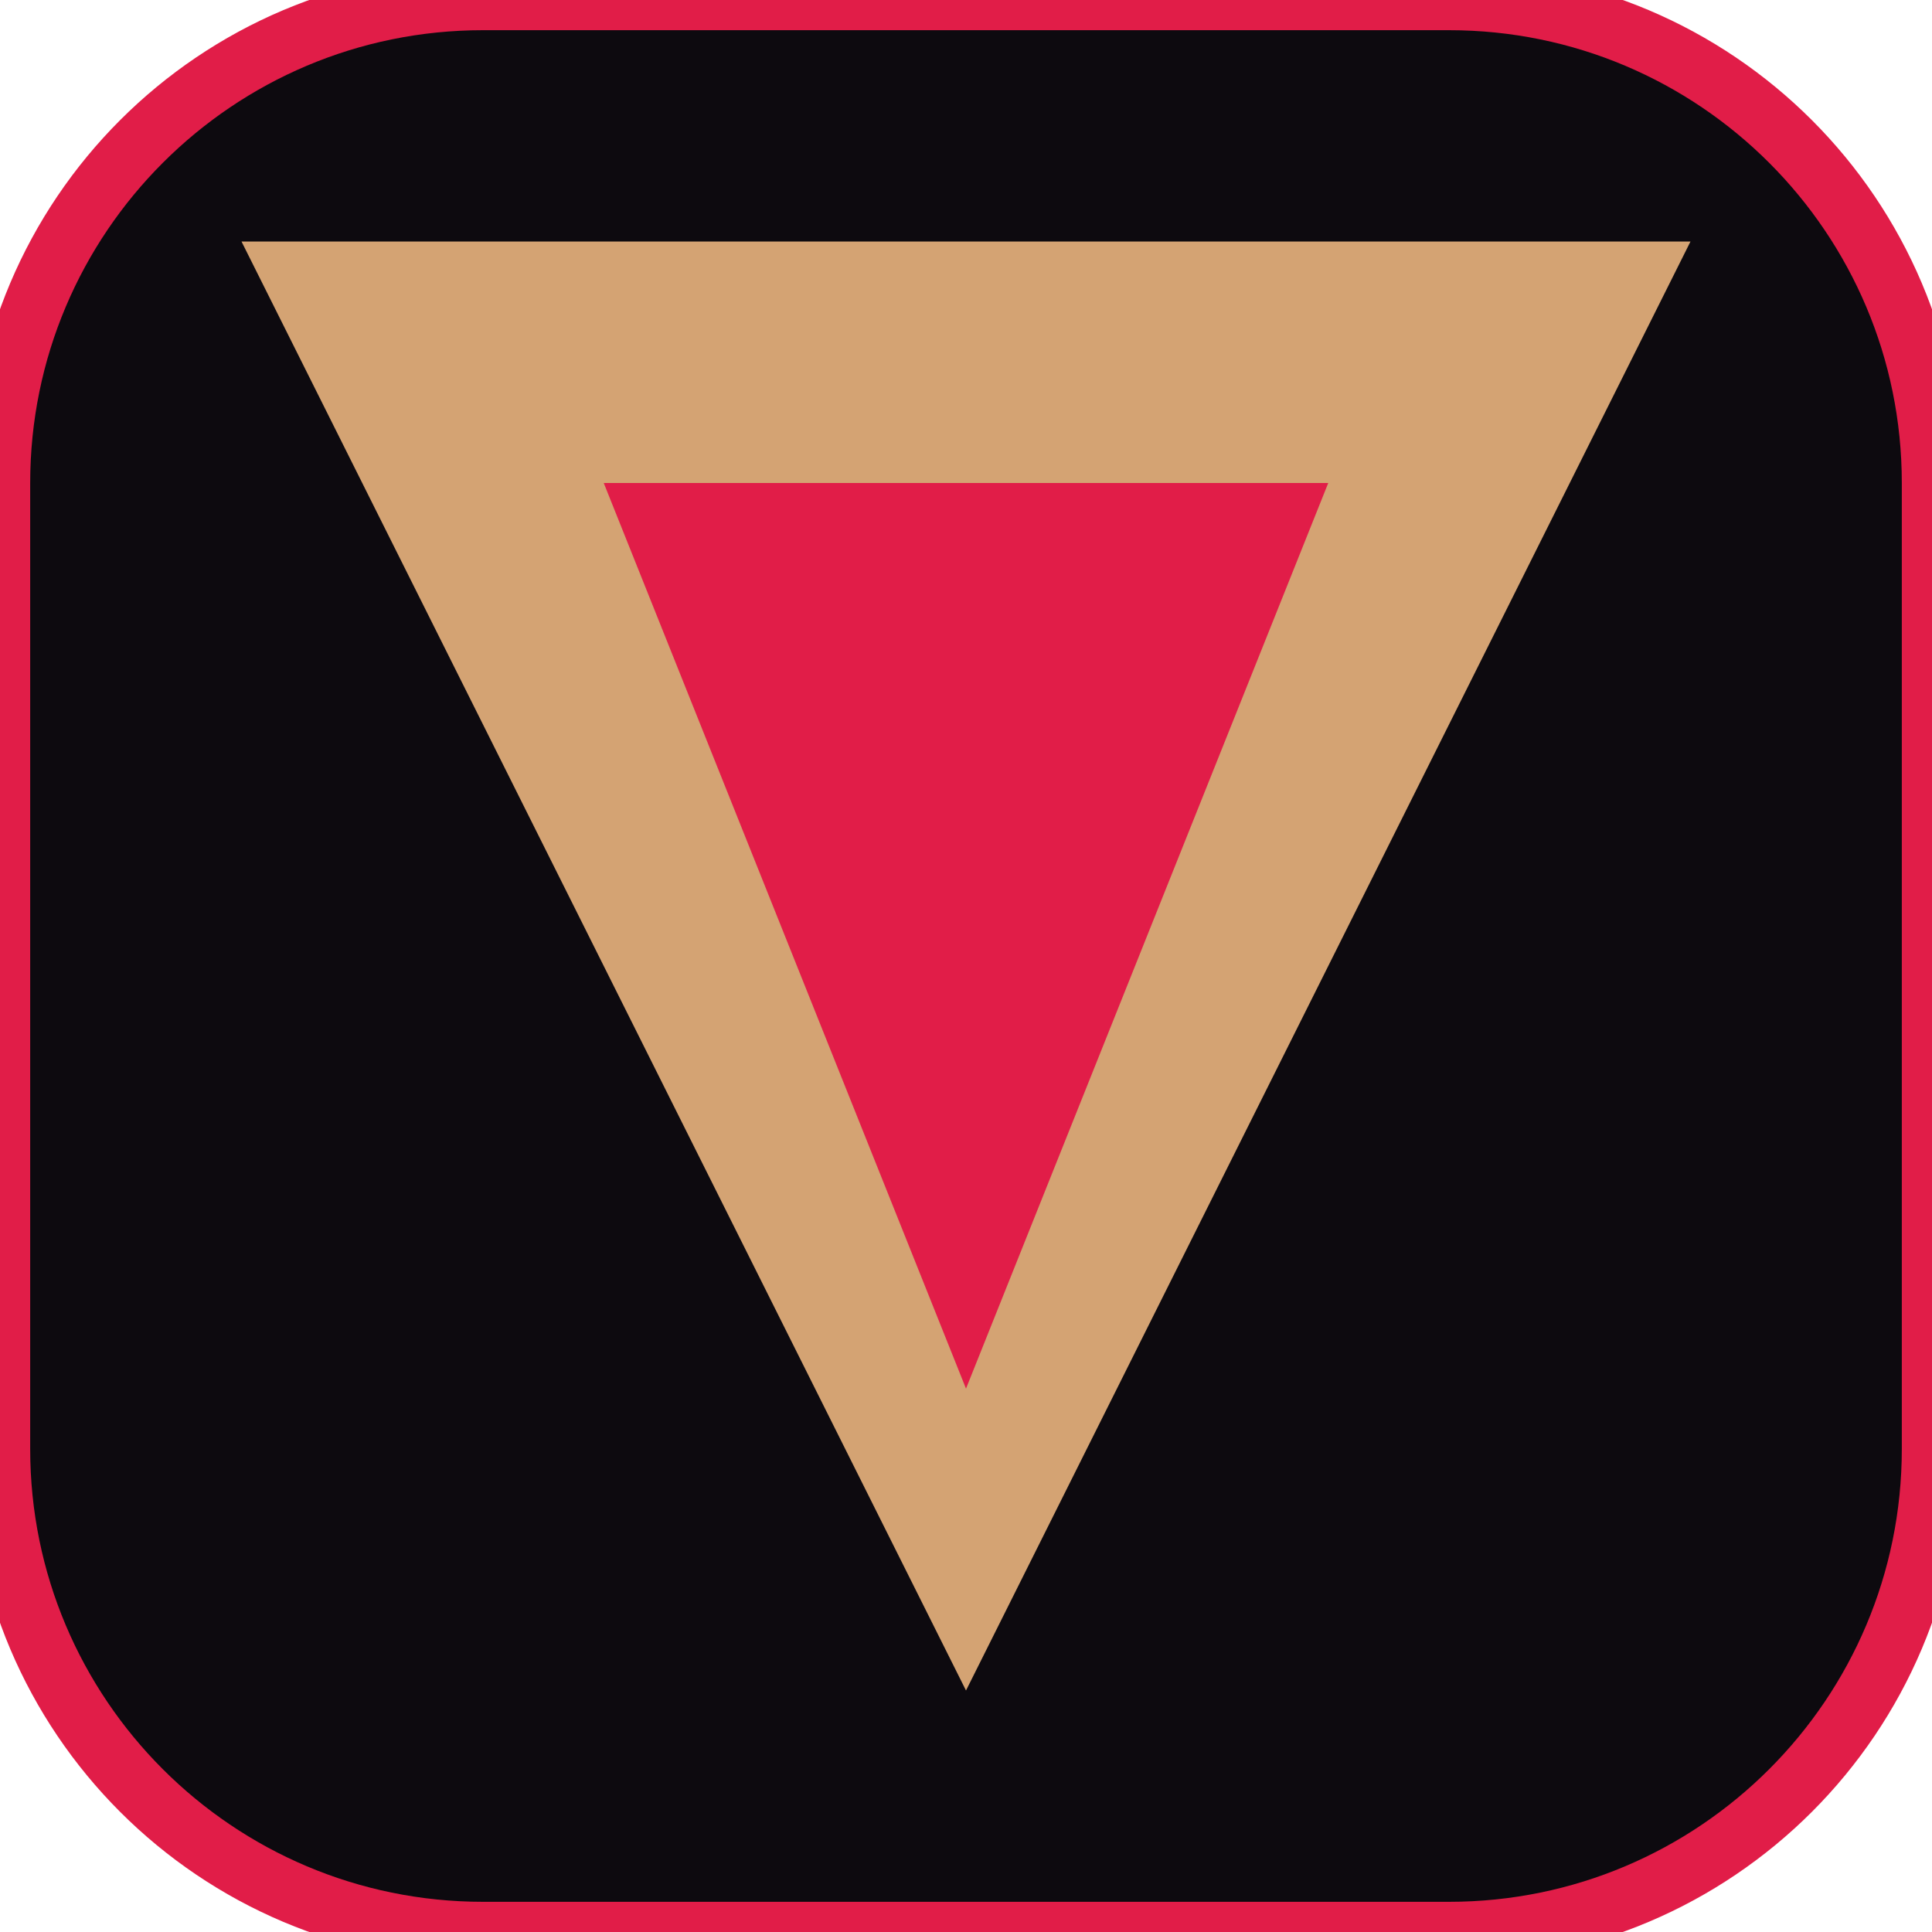
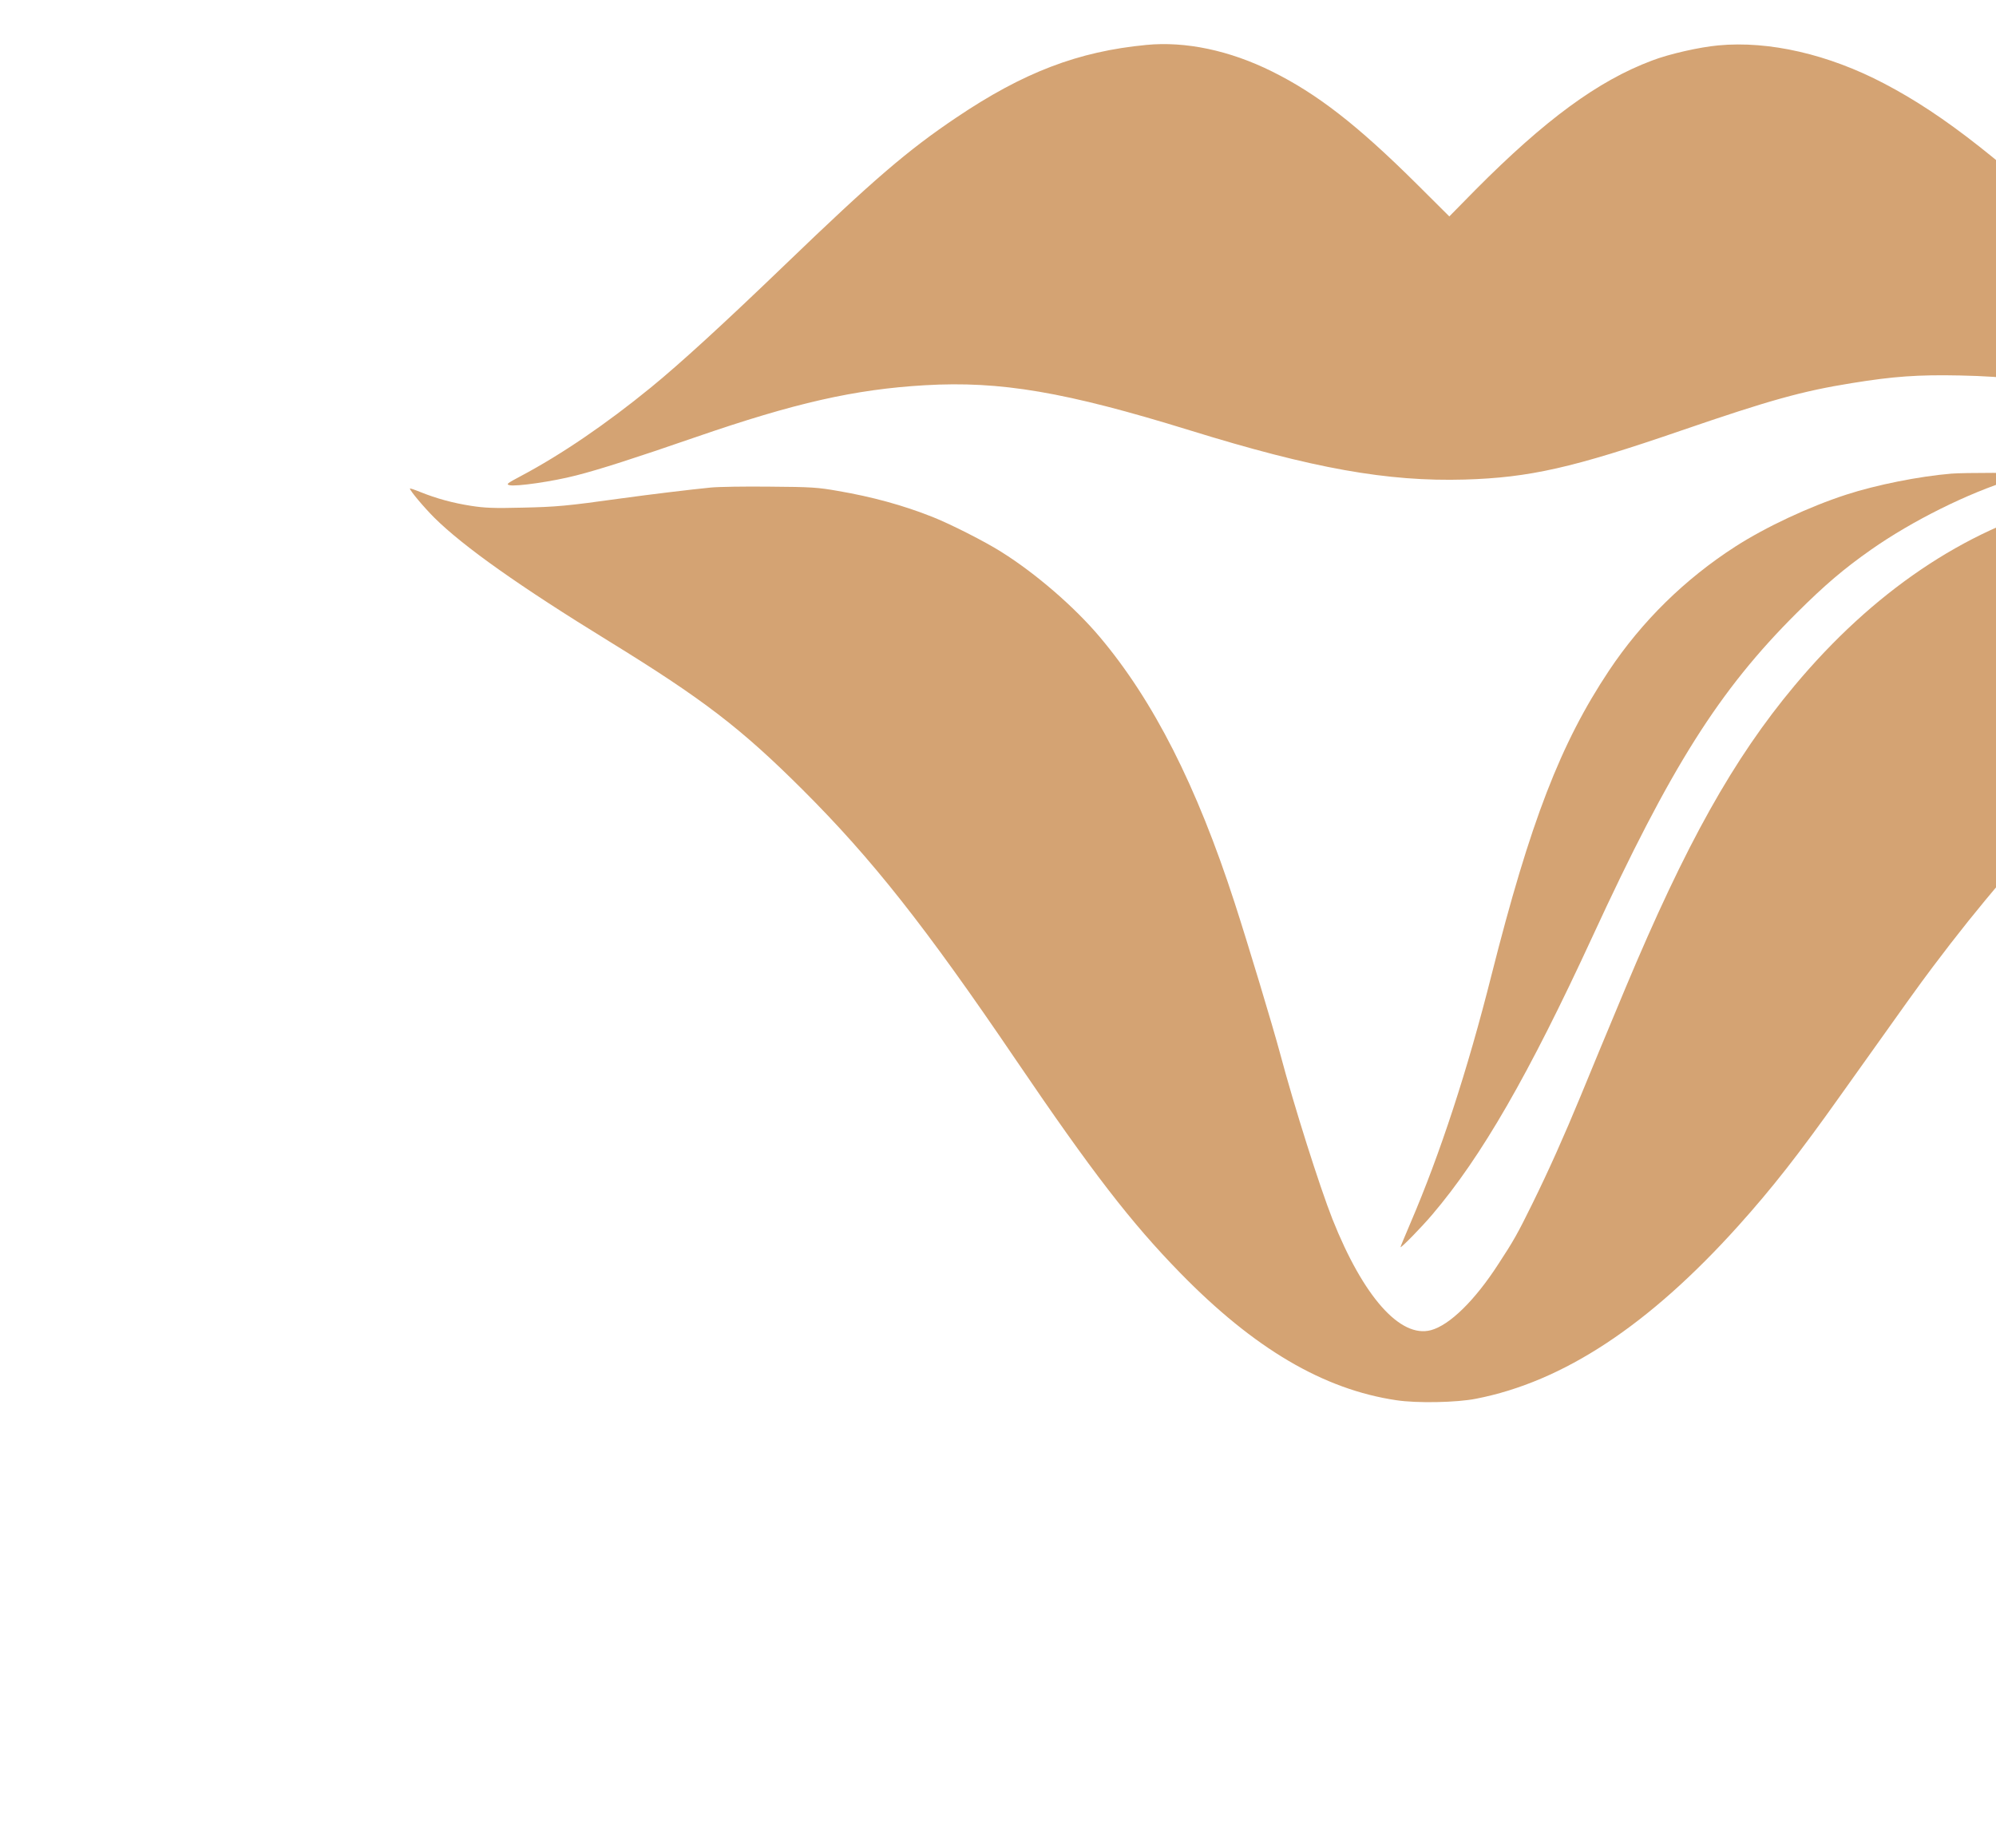
- <svg xmlns="http://www.w3.org/2000/svg" width="32" height="32" viewBox="0 0 32 32" fill="none">
-   <rect width="32" height="32" rx="8" fill="#0D0A0F" stroke="#E11D48" stroke-width="1" />
-   <path d="M 4,4 L 28,4 L 16,28 Z" fill="#D4A373" />
-   <path d="M 10,8 L 22,8 L 16,23 Z" fill="#E11D48" />
+ <svg xmlns="http://www.w3.org/2000/svg" viewBox="0 0 1350 1250" fill="none">
+   <defs>
+     <linearGradient id="brandmarkLipVelvetGrad" x1="0%" y1="0%" x2="100%" y2="100%">
+       <stop offset="0%" stop-color="#FB7185" />
+       <stop offset="40%" stop-color="#E11D48" />
+       <stop offset="80%" stop-color="#9F1239" />
+       <stop offset="100%" stop-color="#580A20" />
+     </linearGradient>
+   </defs>
+   <g fill="#D4A373">
+     <g transform="translate(212.25, 1013.7) scale(0.1, -0.1)" stroke="none">
+       <path d="M5630 9833 c-460 -44 -830 -185 -1284 -491 -329 -221 -565 -424 -1156 -993 -423 -407 -714 -673 -910 -833 -305 -249 -606 -454 -879 -599 -94 -50 -102 -56 -78 -62 44 -11 294 25 452 66 154 39 394 116 805 258 675 233 1077 324 1552 352 513 30 952 -45 1793 -305 833 -258 1336 -348 1860 -333 437 13 730 79 1462 331 600 206 818 267 1153 321 284 46 449 58 735 52 616 -12 1052 -119 1890 -464 500 -206 718 -267 995 -279 l125 -5 -190 94 c-500 249 -876 545 -1820 1435 -706 665 -1105 980 -1514 1194 -377 198 -779 290 -1121 258 -129 -12 -333 -58 -450 -103 -365 -137 -722 -400 -1193 -874 l-177 -180 -223 222 c-398 395 -670 607 -977 759 -286 142 -585 205 -850 179z" />
+       <path d="M11075 6933 c-217 -18 -507 -76 -710 -142 -250 -81 -545 -219 -750 -351 -342 -220 -633 -506 -856 -841 -327 -492 -531 -1019 -794 -2059 -163 -647 -348 -1211 -549 -1679 -36 -85 -66 -156 -66 -160 0 -11 142 134 214 219 333 391 652 944 1086 1885 527 1143 854 1662 1379 2185 192 191 320 300 504 429 278 195 656 383 955 475 56 18 99 35 96 39 -7 7 -429 7 -509 0z" />
+       <path d="M2685 6839 c-142 -14 -414 -47 -610 -74 -366 -51 -435 -57 -665 -62 -193 -5 -255 -2 -345 12 -124 19 -236 50 -343 93 -39 16 -72 27 -72 24 0 -14 93 -125 166 -198 197 -195 577 -464 1179 -834 637 -392 894 -589 1311 -1005 469 -468 828 -922 1444 -1830 514 -757 777 -1098 1110 -1439 500 -512 969 -788 1462 -861 138 -21 407 -16 538 10 591 115 1170 497 1775 1170 229 255 407 482 693 885 462 649 521 732 621 865 323 430 627 784 955 1110 501 498 821 739 1731 1297 631 388 897 584 1031 762 25 32 43 61 41 63 -3 2 -35 -8 -73 -22 -304 -115 -672 -134 -1204 -64 -555 73 -692 84 -964 76 -237 -6 -413 -31 -641 -91 -662 -175 -1282 -595 -1810 -1227 -413 -494 -734 -1068 -1143 -2044 -125 -299 -245 -588 -305 -735 -112 -271 -213 -497 -325 -725 -99 -201 -126 -250 -231 -410 -159 -246 -329 -412 -455 -446 -208 -56 -458 227 -666 750 -88 223 -259 763 -353 1116 -51 191 -223 760 -309 1025 -257 793 -549 1367 -912 1798 -170 202 -432 429 -665 575 -110 70 -349 191 -466 237 -199 79 -407 136 -640 176 -136 24 -180 27 -460 29 -170 2 -350 -1 -400 -6z" />
+     </g>
+   </g>
</svg>
